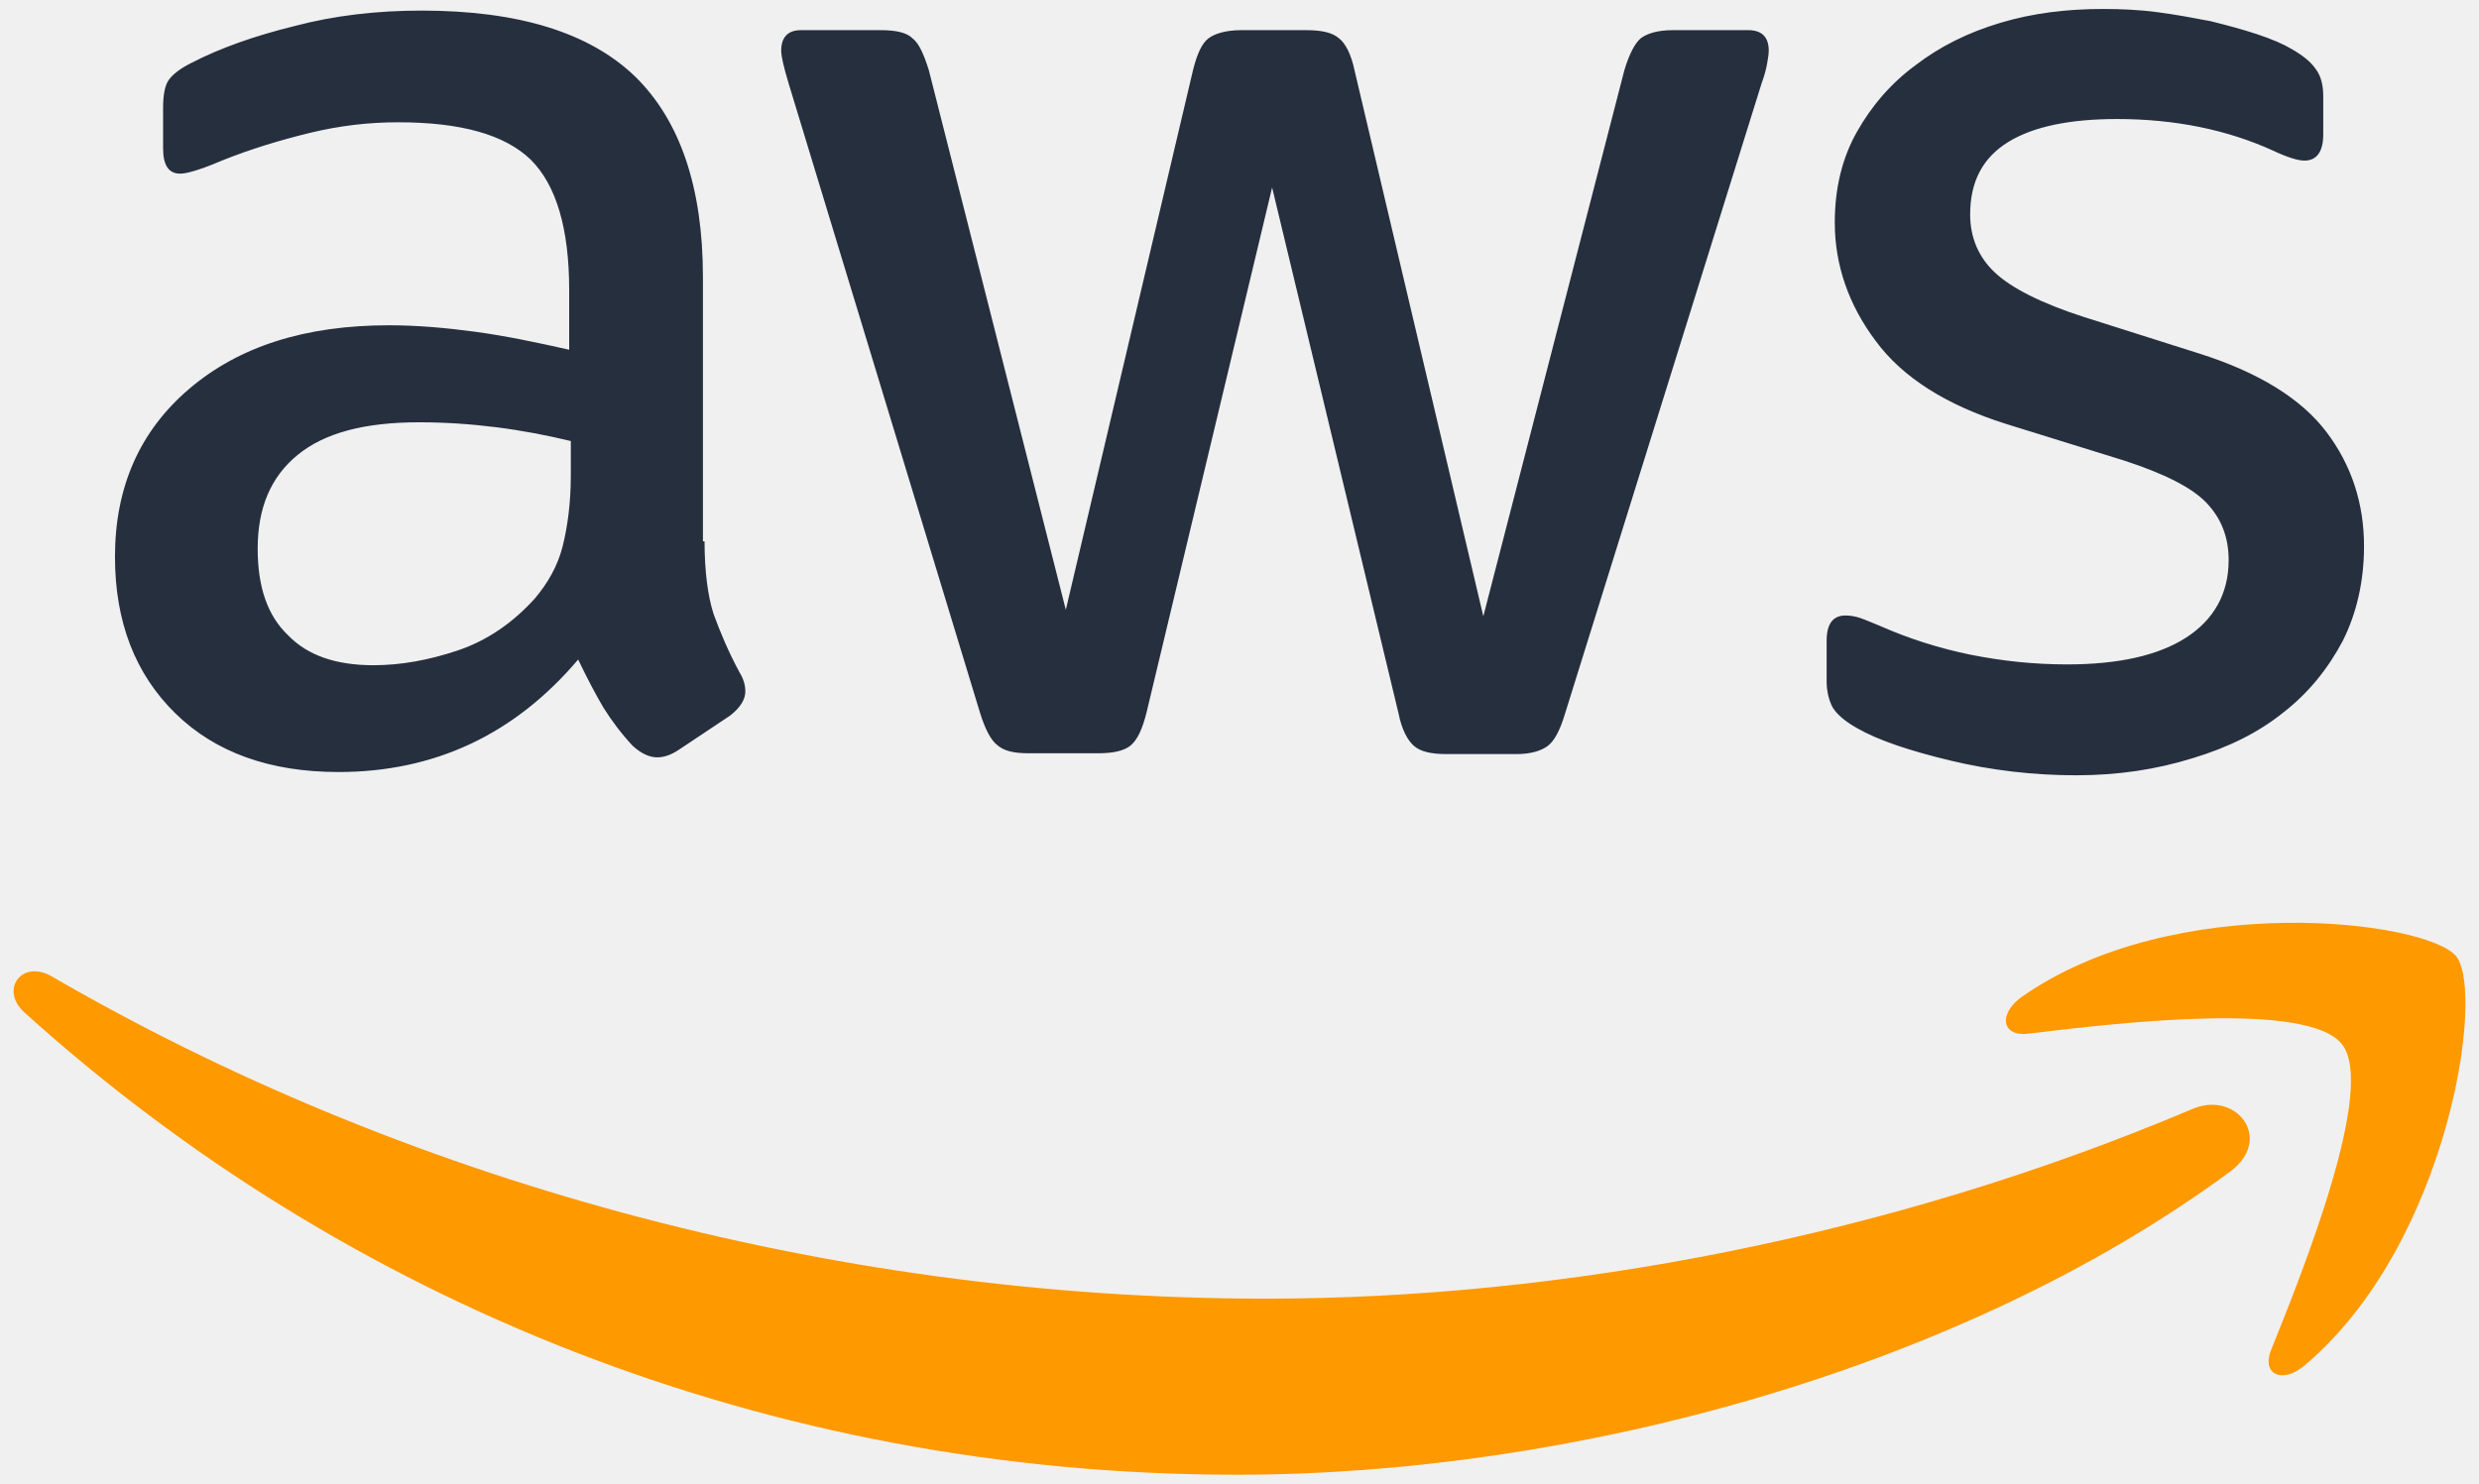
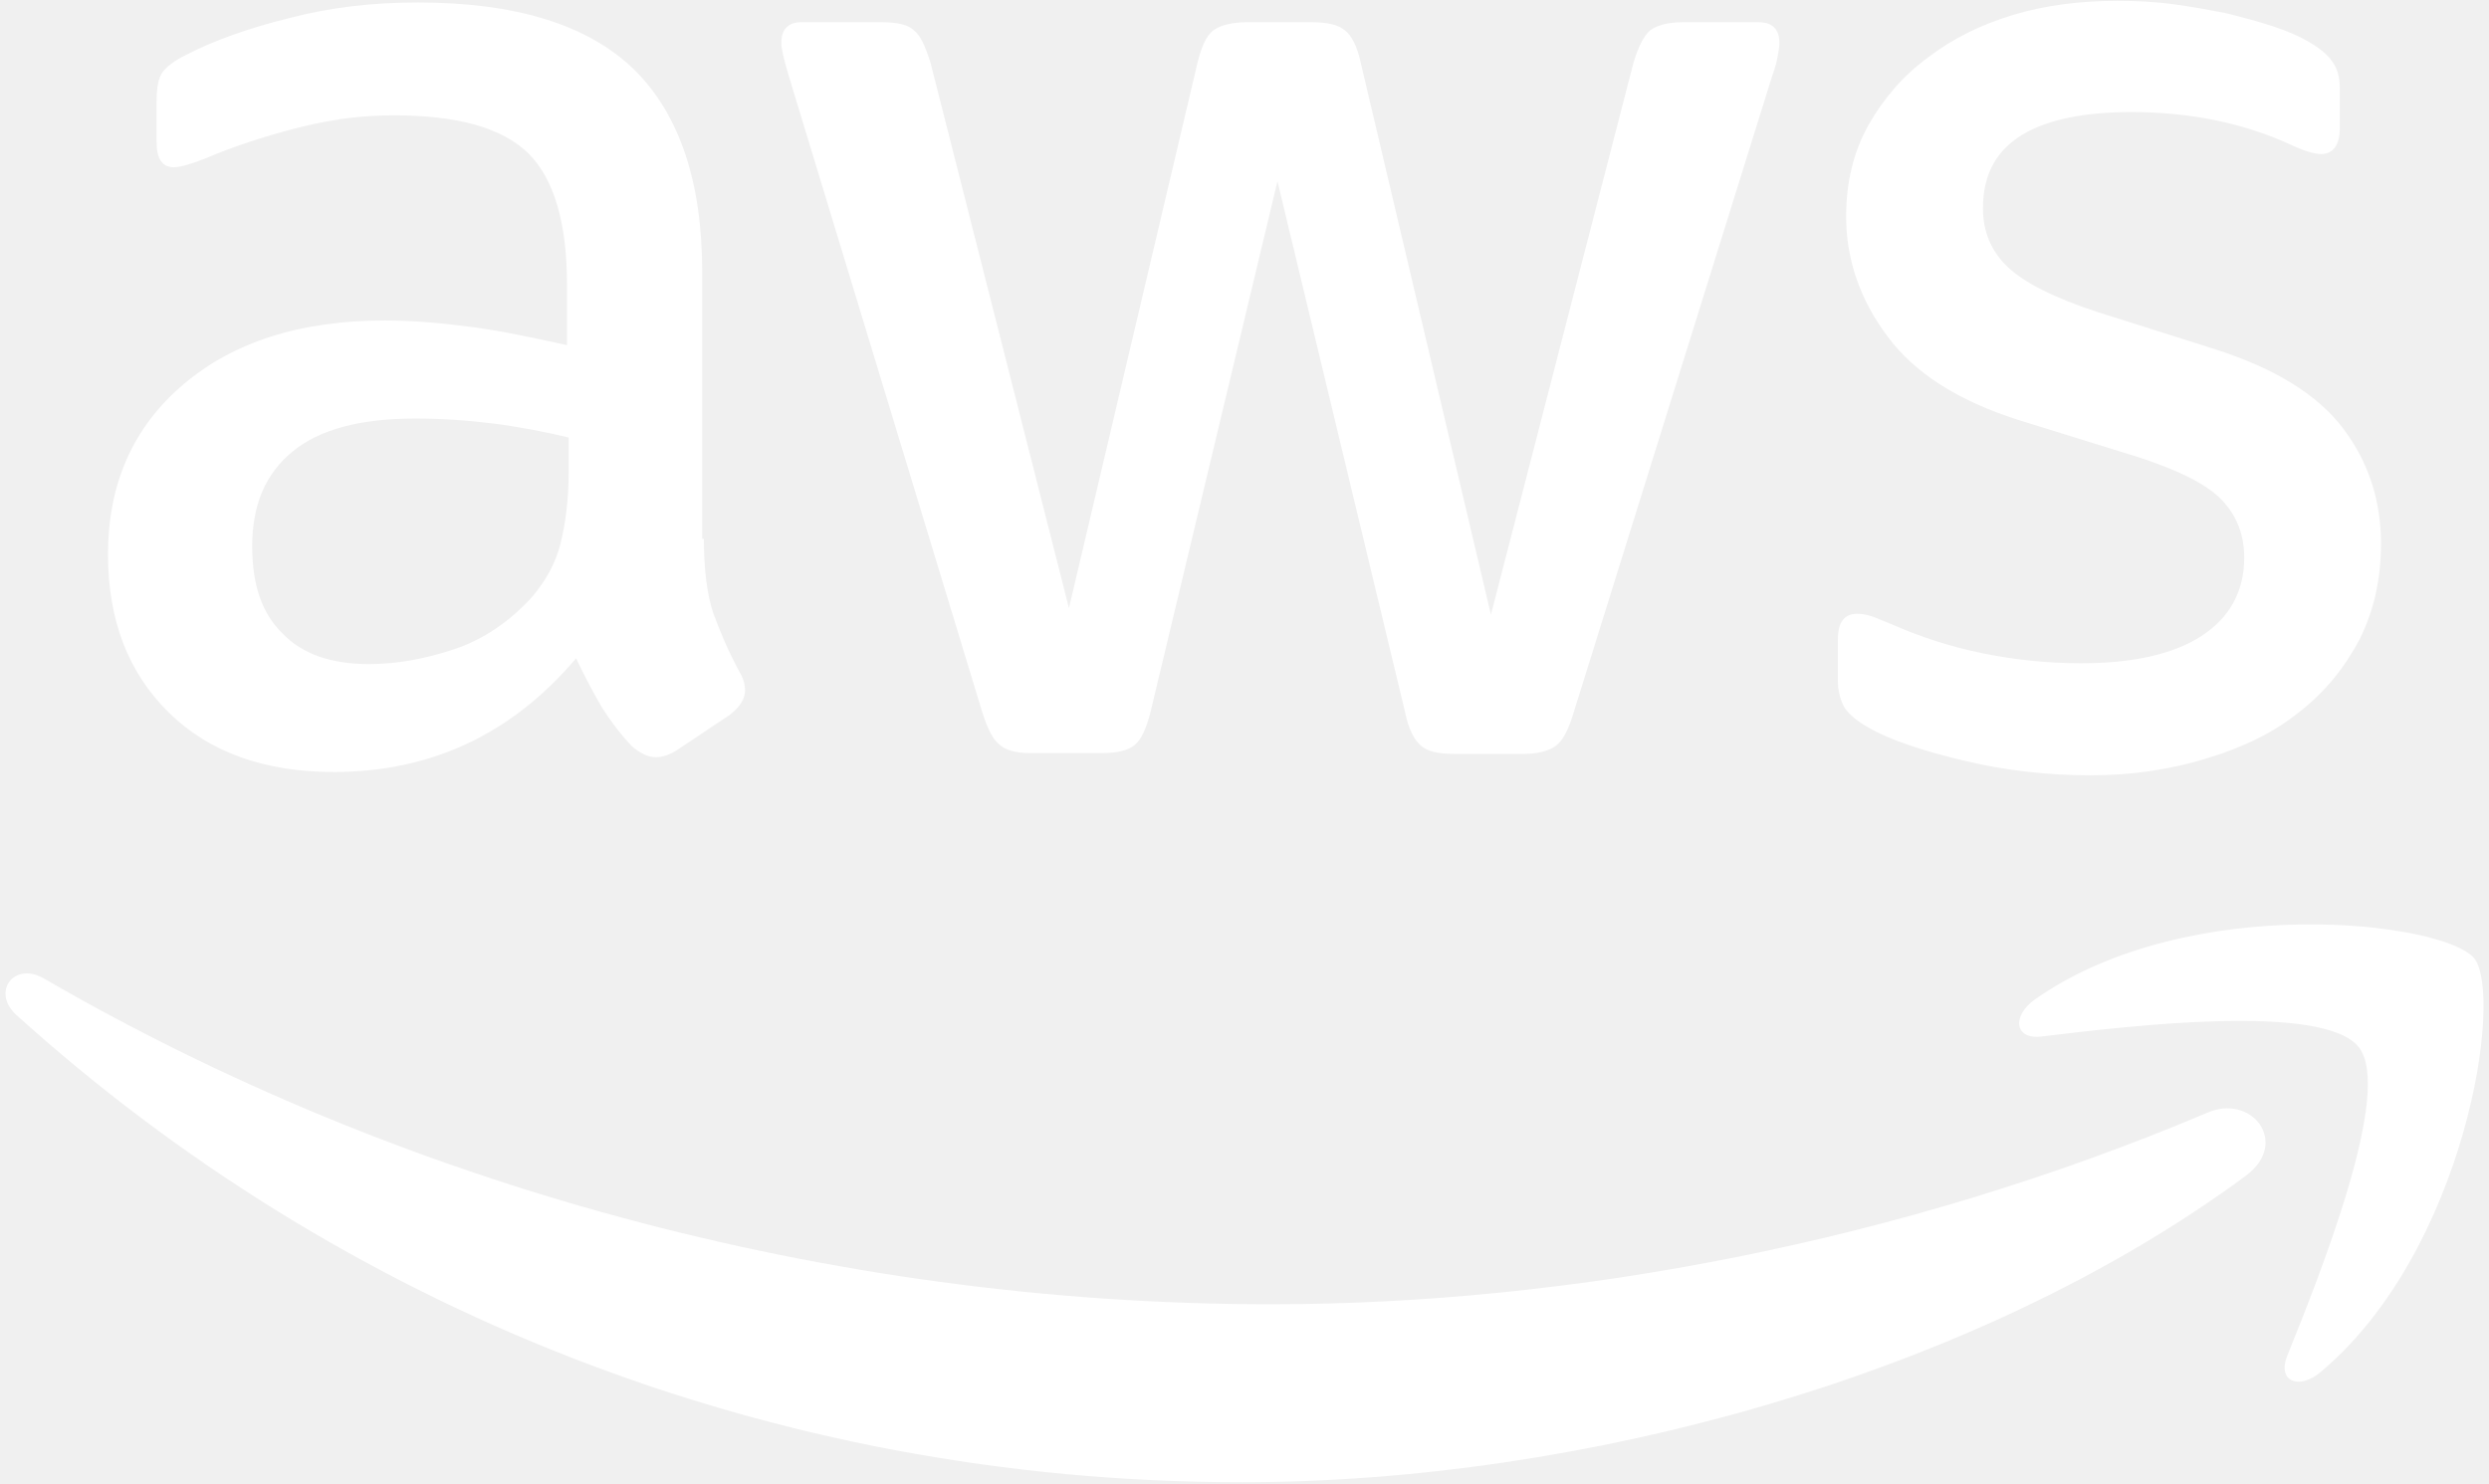
- <svg xmlns="http://www.w3.org/2000/svg" version="1.1" id="Layer_1" x="0px" y="0px" viewBox="0 0 304 182" style="enable-background:new 0 0 304 182;" xml:space="preserve">
-   <style type="text/css">
- 	.st0{fill:#252F3E;}
- 	.st1{fill-rule:evenodd;clip-rule:evenodd;fill:#FF9900;}
- </style>
-   <g>
-     <path class="st0" d="M86.4,66.4c0,3.7,0.4,6.7,1.1,8.9c0.8,2.2,1.8,4.6,3.2,7.2c0.5,0.8,0.7,1.6,0.7,2.3c0,1-0.6,2-1.9,3l-6.3,4.2   c-0.9,0.6-1.8,0.9-2.6,0.9c-1,0-2-0.5-3-1.4C76.2,90,75,88.4,74,86.8c-1-1.7-2-3.6-3.1-5.9c-7.8,9.2-17.6,13.8-29.4,13.8   c-8.4,0-15.1-2.4-20-7.2c-4.9-4.8-7.4-11.2-7.4-19.2c0-8.5,3-15.4,9.1-20.6c6.1-5.2,14.2-7.8,24.5-7.8c3.4,0,6.9,0.3,10.6,0.8   c3.7,0.5,7.5,1.3,11.5,2.2v-7.3c0-7.6-1.6-12.9-4.7-16c-3.2-3.1-8.6-4.6-16.3-4.6c-3.5,0-7.1,0.4-10.8,1.3c-3.7,0.9-7.3,2-10.8,3.4   c-1.6,0.7-2.8,1.1-3.5,1.3c-0.7,0.2-1.2,0.3-1.6,0.3c-1.4,0-2.1-1-2.1-3.1v-4.9c0-1.6,0.2-2.8,0.7-3.5c0.5-0.7,1.4-1.4,2.8-2.1   c3.5-1.8,7.7-3.3,12.6-4.5c4.9-1.3,10.1-1.9,15.6-1.9c11.9,0,20.6,2.7,26.2,8.1c5.5,5.4,8.3,13.6,8.3,24.6V66.4z M45.8,81.6   c3.3,0,6.7-0.6,10.3-1.8c3.6-1.2,6.8-3.4,9.5-6.4c1.6-1.9,2.8-4,3.4-6.4c0.6-2.4,1-5.3,1-8.7v-4.2c-2.9-0.7-6-1.3-9.2-1.7   c-3.2-0.4-6.3-0.6-9.4-0.6c-6.7,0-11.6,1.3-14.9,4c-3.3,2.7-4.9,6.5-4.9,11.5c0,4.7,1.2,8.2,3.7,10.6   C37.7,80.4,41.2,81.6,45.8,81.6z M126.1,92.4c-1.8,0-3-0.3-3.8-1c-0.8-0.6-1.5-2-2.1-3.9L96.7,10.2c-0.6-2-0.9-3.3-0.9-4   c0-1.6,0.8-2.5,2.4-2.5h9.8c1.9,0,3.2,0.3,3.9,1c0.8,0.6,1.4,2,2,3.9l16.8,66.2l15.6-66.2c0.5-2,1.1-3.3,1.9-3.9c0.8-0.6,2.2-1,4-1   h8c1.9,0,3.2,0.3,4,1c0.8,0.6,1.5,2,1.9,3.9l15.8,67l17.3-67c0.6-2,1.3-3.3,2-3.9c0.8-0.6,2.1-1,3.9-1h9.3c1.6,0,2.5,0.8,2.5,2.5   c0,0.5-0.1,1-0.2,1.6c-0.1,0.6-0.3,1.4-0.7,2.5l-24.1,77.3c-0.6,2-1.3,3.3-2.1,3.9c-0.8,0.6-2.1,1-3.8,1h-8.6c-1.9,0-3.2-0.3-4-1   c-0.8-0.7-1.5-2-1.9-4L156,23l-15.4,64.4c-0.5,2-1.1,3.3-1.9,4c-0.8,0.7-2.2,1-4,1H126.1z M254.6,95.1c-5.2,0-10.4-0.6-15.4-1.8   c-5-1.2-8.9-2.5-11.5-4c-1.6-0.9-2.7-1.9-3.1-2.8c-0.4-0.9-0.6-1.9-0.6-2.8v-5.1c0-2.1,0.8-3.1,2.3-3.1c0.6,0,1.2,0.1,1.8,0.3   c0.6,0.2,1.5,0.6,2.5,1c3.4,1.5,7.1,2.7,11,3.5c4,0.8,7.9,1.2,11.9,1.2c6.3,0,11.2-1.1,14.6-3.3c3.4-2.2,5.2-5.4,5.2-9.5   c0-2.8-0.9-5.1-2.7-7c-1.8-1.9-5.2-3.6-10.1-5.2L246,52c-7.3-2.3-12.7-5.7-16-10.2c-3.3-4.4-5-9.3-5-14.5c0-4.2,0.9-7.9,2.7-11.1   c1.8-3.2,4.2-6,7.2-8.2c3-2.3,6.4-4,10.4-5.2c4-1.2,8.2-1.7,12.6-1.7c2.2,0,4.5,0.1,6.7,0.4c2.3,0.3,4.4,0.7,6.5,1.1   c2,0.5,3.9,1,5.7,1.6c1.8,0.6,3.2,1.2,4.2,1.8c1.4,0.8,2.4,1.6,3,2.5c0.6,0.8,0.9,1.9,0.9,3.3v4.7c0,2.1-0.8,3.2-2.3,3.2   c-0.8,0-2.1-0.4-3.8-1.2c-5.7-2.6-12.1-3.9-19.2-3.9c-5.7,0-10.2,0.9-13.3,2.8c-3.1,1.9-4.7,4.8-4.7,8.9c0,2.8,1,5.2,3,7.1   c2,1.9,5.7,3.8,11,5.5l14.2,4.5c7.2,2.3,12.4,5.5,15.5,9.6c3.1,4.1,4.6,8.8,4.6,14c0,4.3-0.9,8.2-2.6,11.6   c-1.8,3.4-4.2,6.4-7.3,8.8c-3.1,2.5-6.8,4.3-11.1,5.6C264.4,94.4,259.7,95.1,254.6,95.1z" />
-     <g>
-       <path class="st1" d="M273.5,143.7c-32.9,24.3-80.7,37.2-121.8,37.2c-57.6,0-109.5-21.3-148.7-56.7c-3.1-2.8-0.3-6.6,3.4-4.4    c42.4,24.6,94.7,39.5,148.8,39.5c36.5,0,76.6-7.6,113.5-23.2C274.2,133.6,278.9,139.7,273.5,143.7z" />
-       <path class="st1" d="M287.2,128.1c-4.2-5.4-27.8-2.6-38.5-1.3c-3.2,0.4-3.7-2.4-0.8-4.5c18.8-13.2,49.7-9.4,53.3-5    c3.6,4.5-1,35.4-18.6,50.2c-2.7,2.3-5.3,1.1-4.1-1.9C282.5,155.7,291.4,133.4,287.2,128.1z" />
-     </g>
-   </g>
+ <svg xmlns="http://www.w3.org/2000/svg" width="302" height="180" viewBox="0 0 302 180" fill="none">
+   <path d="M85.4 65.4C85.4 69.1 85.8 72.1 86.5 74.3C87.3 76.5 88.3 78.9 89.7 81.5C90.2 82.3 90.4 83.1 90.4 83.8C90.4 84.8 89.8 85.8 88.5 86.8L82.2 91C81.3 91.6 80.4 91.9 79.6 91.9C78.6 91.9 77.6 91.4 76.6 90.5C75.2 89 74 87.4 73 85.8C72 84.1 71 82.2 69.9 79.9C62.1 89.1 52.3 93.7 40.5 93.7C32.1 93.7 25.4 91.3 20.5 86.5C15.6 81.7 13.1 75.3 13.1 67.3C13.1 58.8 16.1 51.9 22.2 46.7C28.3 41.5 36.4 38.9 46.7 38.9C50.1 38.9 53.6 39.2 57.3 39.7C61 40.2 64.8 41 68.8 41.9V34.6C68.8 27 67.2 21.7 64.1 18.6C60.9 15.5 55.5 14 47.8 14C44.3 14 40.7 14.4 37 15.3C33.3 16.2 29.7 17.3 26.2 18.7C24.6 19.4 23.4 19.8 22.7 20C22 20.2 21.5 20.3 21.1 20.3C19.7 20.3 19 19.3 19 17.2V12.3C19 10.7 19.2 9.5 19.7 8.8C20.2 8.1 21.1 7.4 22.5 6.7C26 4.9 30.2 3.4 35.1 2.2C40 0.9 45.2 0.3 50.7 0.3C62.6 0.3 71.3 3 76.9 8.4C82.4 13.8 85.2 22 85.2 33V65.4H85.4ZM44.8 80.6C48.1 80.6 51.5 80 55.1 78.8C58.7 77.6 61.9 75.4 64.6 72.4C66.2 70.5 67.4 68.4 68 66C68.6 63.6 69 60.7 69 57.3V53.1C66.1 52.4 63 51.8 59.8 51.4C56.6 51 53.5 50.8 50.4 50.8C43.7 50.8 38.8 52.1 35.5 54.8C32.2 57.5 30.6 61.3 30.6 66.3C30.6 71 31.8 74.5 34.3 76.9C36.7 79.4 40.2 80.6 44.8 80.6ZM125.1 91.4C123.3 91.4 122.1 91.1 121.3 90.4C120.5 89.8 119.8 88.4 119.2 86.5L95.7 9.2C95.1 7.2 94.8 5.9 94.8 5.2C94.8 3.6 95.6 2.7 97.2 2.7H107C108.9 2.7 110.2 3 110.9 3.7C111.7 4.3 112.3 5.7 112.9 7.6L129.7 73.8L145.3 7.6C145.8 5.6 146.4 4.3 147.2 3.7C148 3.1 149.4 2.7 151.2 2.7H159.2C161.1 2.7 162.4 3 163.2 3.7C164 4.3 164.7 5.7 165.1 7.6L180.9 74.6L198.2 7.6C198.8 5.6 199.5 4.3 200.2 3.7C201 3.1 202.3 2.7 204.1 2.7H213.4C215 2.7 215.9 3.5 215.9 5.2C215.9 5.7 215.8 6.2 215.7 6.8C215.6 7.4 215.4 8.2 215 9.3L190.9 86.6C190.3 88.6 189.6 89.9 188.8 90.5C188 91.1 186.7 91.5 185 91.5H176.4C174.5 91.5 173.2 91.2 172.4 90.5C171.6 89.8 170.9 88.5 170.5 86.5L155 22L139.6 86.4C139.1 88.4 138.5 89.7 137.7 90.4C136.9 91.1 135.5 91.4 133.7 91.4H125.1ZM253.6 94.1C248.4 94.1 243.2 93.5 238.2 92.3C233.2 91.1 229.3 89.8 226.7 88.3C225.1 87.4 224 86.4 223.6 85.5C223.2 84.6 223 83.6 223 82.7V77.6C223 75.5 223.8 74.5 225.3 74.5C225.9 74.5 226.5 74.6 227.1 74.8C227.7 75 228.6 75.4 229.6 75.8C233 77.3 236.7 78.5 240.6 79.3C244.6 80.1 248.5 80.5 252.5 80.5C258.8 80.5 263.7 79.4 267.1 77.2C270.5 75 272.3 71.8 272.3 67.7C272.3 64.9 271.4 62.6 269.6 60.7C267.8 58.8 264.4 57.1 259.5 55.5L245 51C237.7 48.7 232.3 45.3 229 40.8C225.7 36.4 224 31.5 224 26.3C224 22.1 224.9 18.4 226.7 15.2C228.5 12 230.9 9.2 233.9 7C236.9 4.7 240.3 3 244.3 1.8C248.3 0.6 252.5 0.1 256.9 0.1C259.1 0.1 261.4 0.2 263.6 0.5C265.9 0.8 268 1.2 270.1 1.6C272.1 2.1 274 2.6 275.8 3.2C277.6 3.8 279 4.4 280 5C281.4 5.8 282.4 6.6 283 7.5C283.6 8.3 283.9 9.4 283.9 10.8V15.5C283.9 17.6 283.1 18.7 281.6 18.7C280.8 18.7 279.5 18.3 277.8 17.5C272.1 14.9 265.7 13.6 258.6 13.6C252.9 13.6 248.4 14.5 245.3 16.4C242.2 18.3 240.6 21.2 240.6 25.3C240.6 28.1 241.6 30.5 243.6 32.4C245.6 34.3 249.3 36.2 254.6 37.9L268.8 42.4C276 44.7 281.2 47.9 284.3 52C287.4 56.1 288.9 60.8 288.9 66C288.9 70.3 288 74.2 286.3 77.6C284.5 81 282.1 84 279 86.4C275.9 88.9 272.2 90.7 267.9 92C263.4 93.4 258.7 94.1 253.6 94.1Z" fill="white" />
+   <path fill-rule="evenodd" clip-rule="evenodd" d="M272.5 142.7C239.6 167 191.8 179.9 150.7 179.9C93.1 179.9 41.2 158.6 2 123.2C-1.1 120.4 1.7 116.6 5.4 118.8C47.8 143.4 100.1 158.3 154.2 158.3C190.7 158.3 230.8 150.7 267.7 135.1C273.2 132.6 277.9 138.7 272.5 142.7Z" fill="white" />
+   <path fill-rule="evenodd" clip-rule="evenodd" d="M286.2 127.1C282 121.7 258.4 124.5 247.7 125.8C244.5 126.2 244 123.4 246.9 121.3C265.7 108.1 296.6 111.9 300.2 116.3C303.8 120.8 299.2 151.7 281.6 166.5C278.9 168.8 276.3 167.6 277.5 164.6C281.5 154.7 290.4 132.4 286.2 127.1Z" fill="white" />
</svg>
